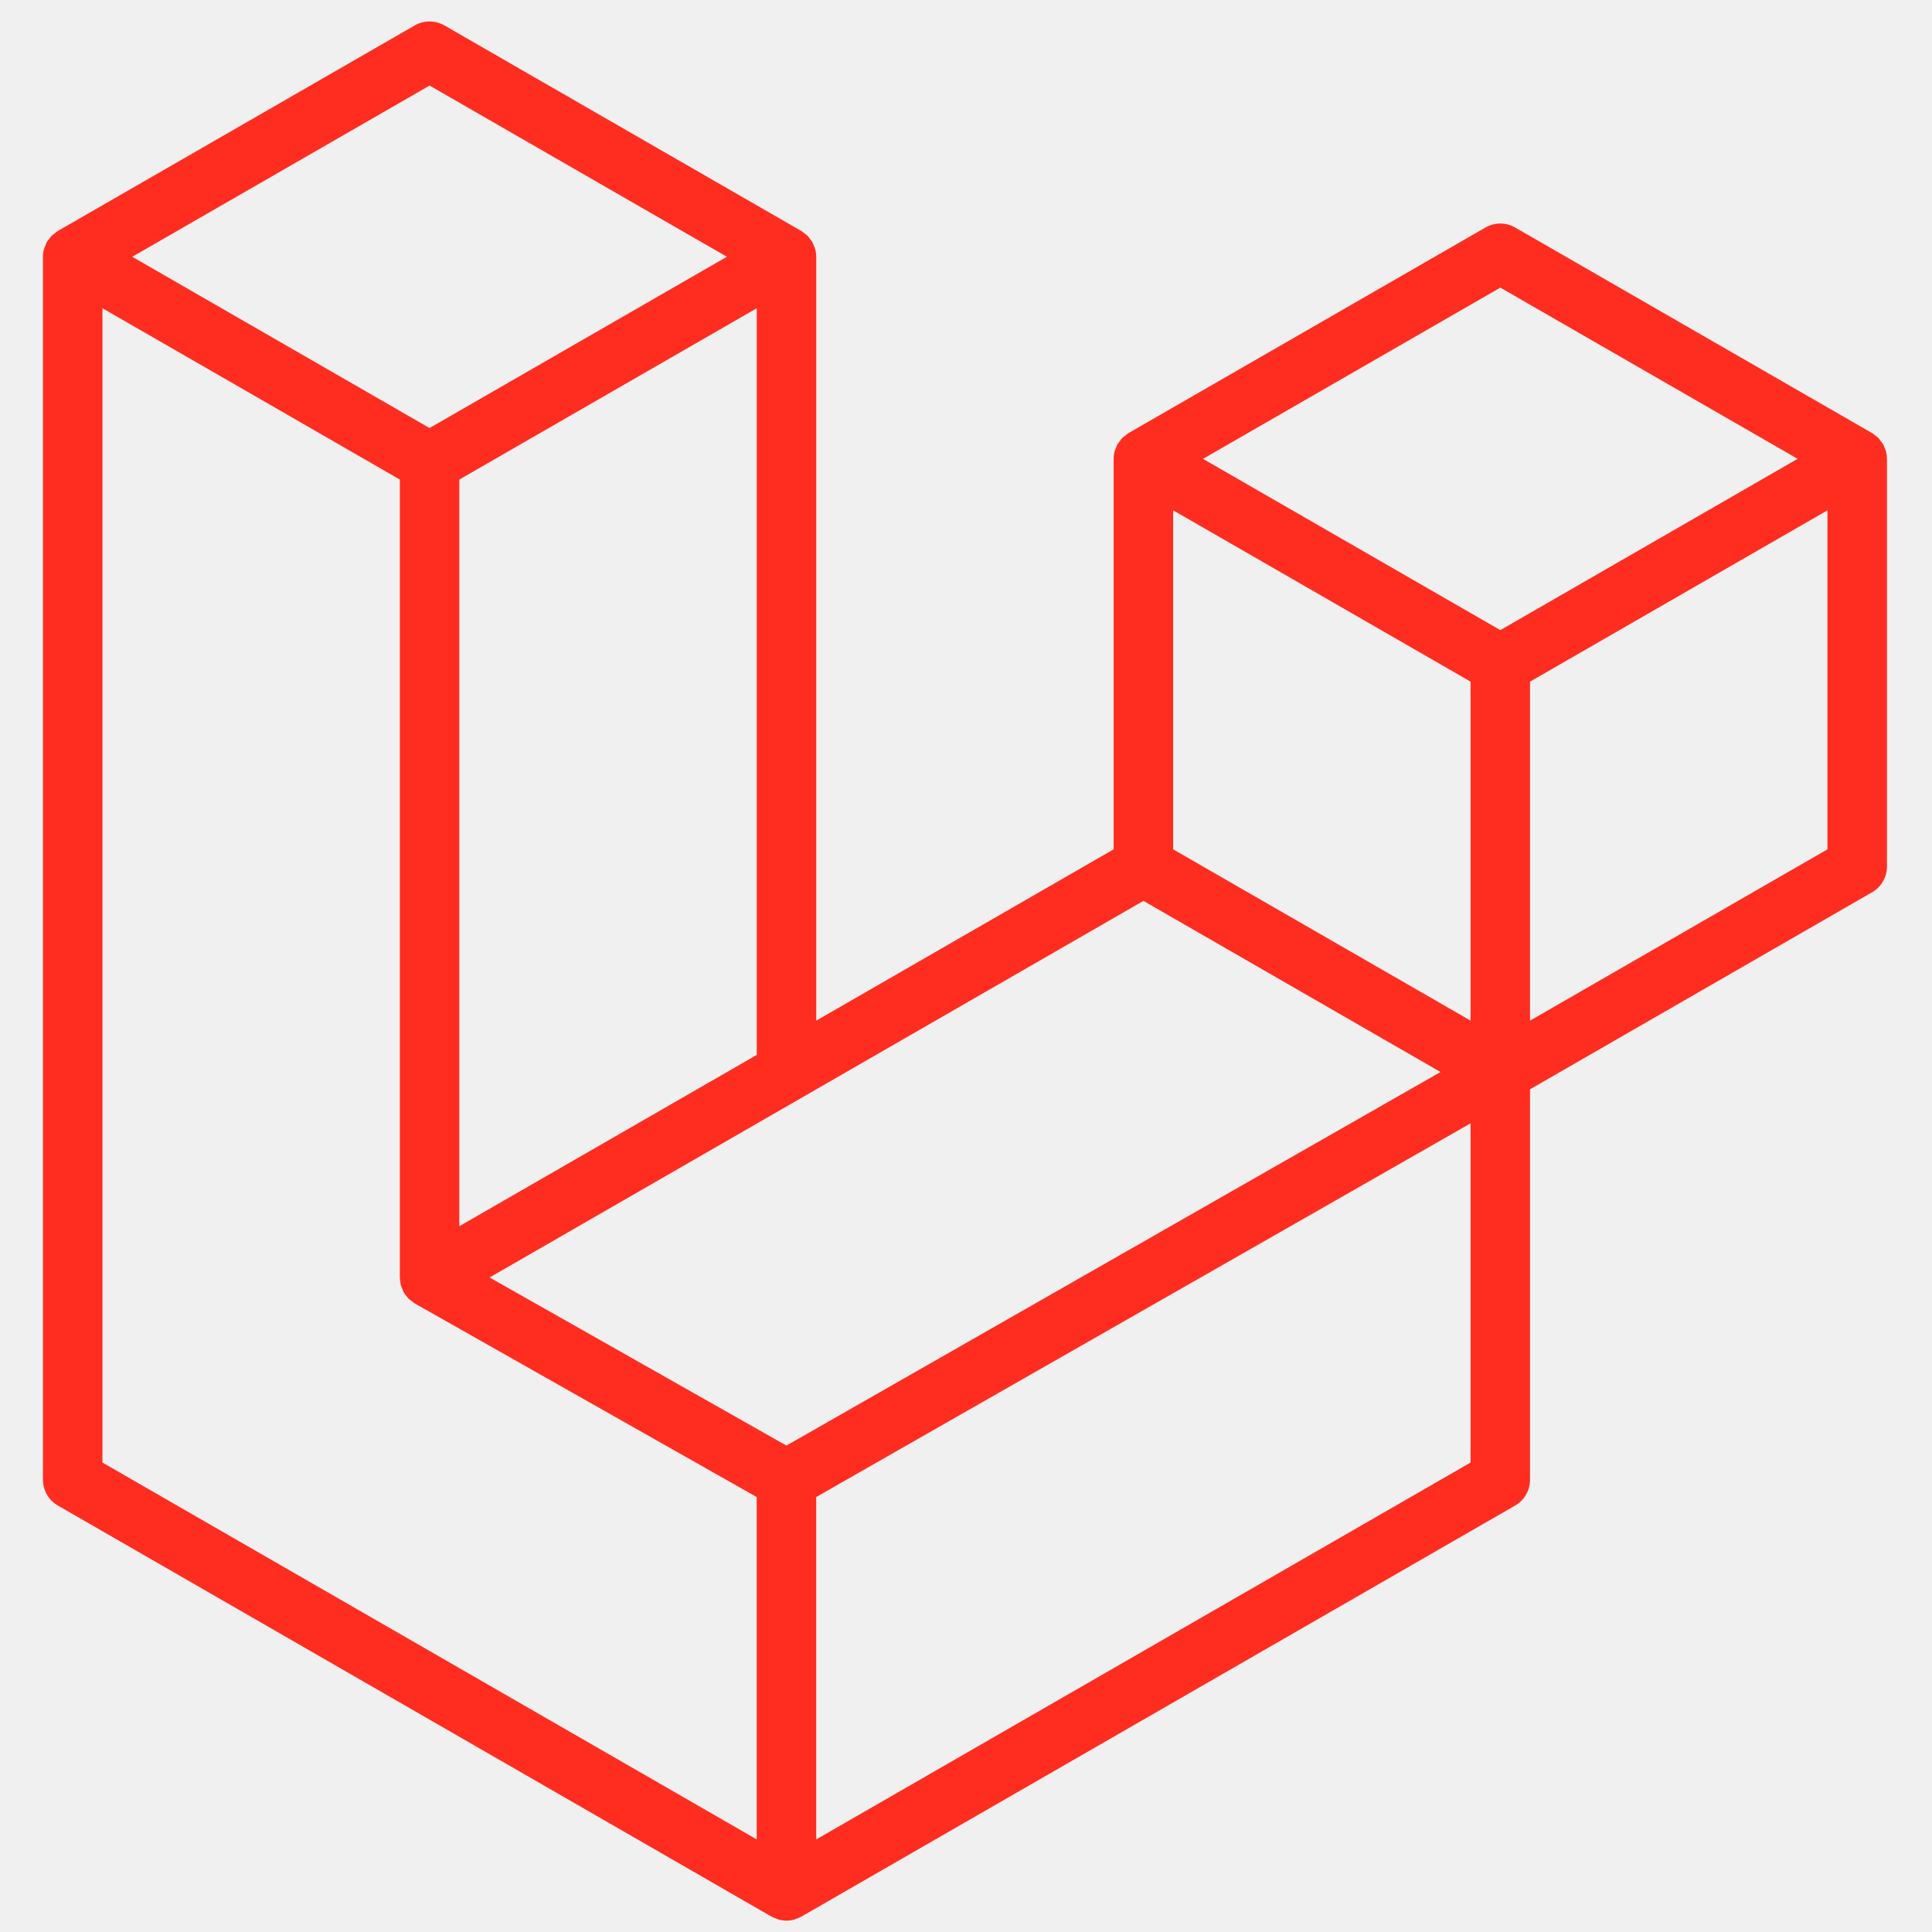
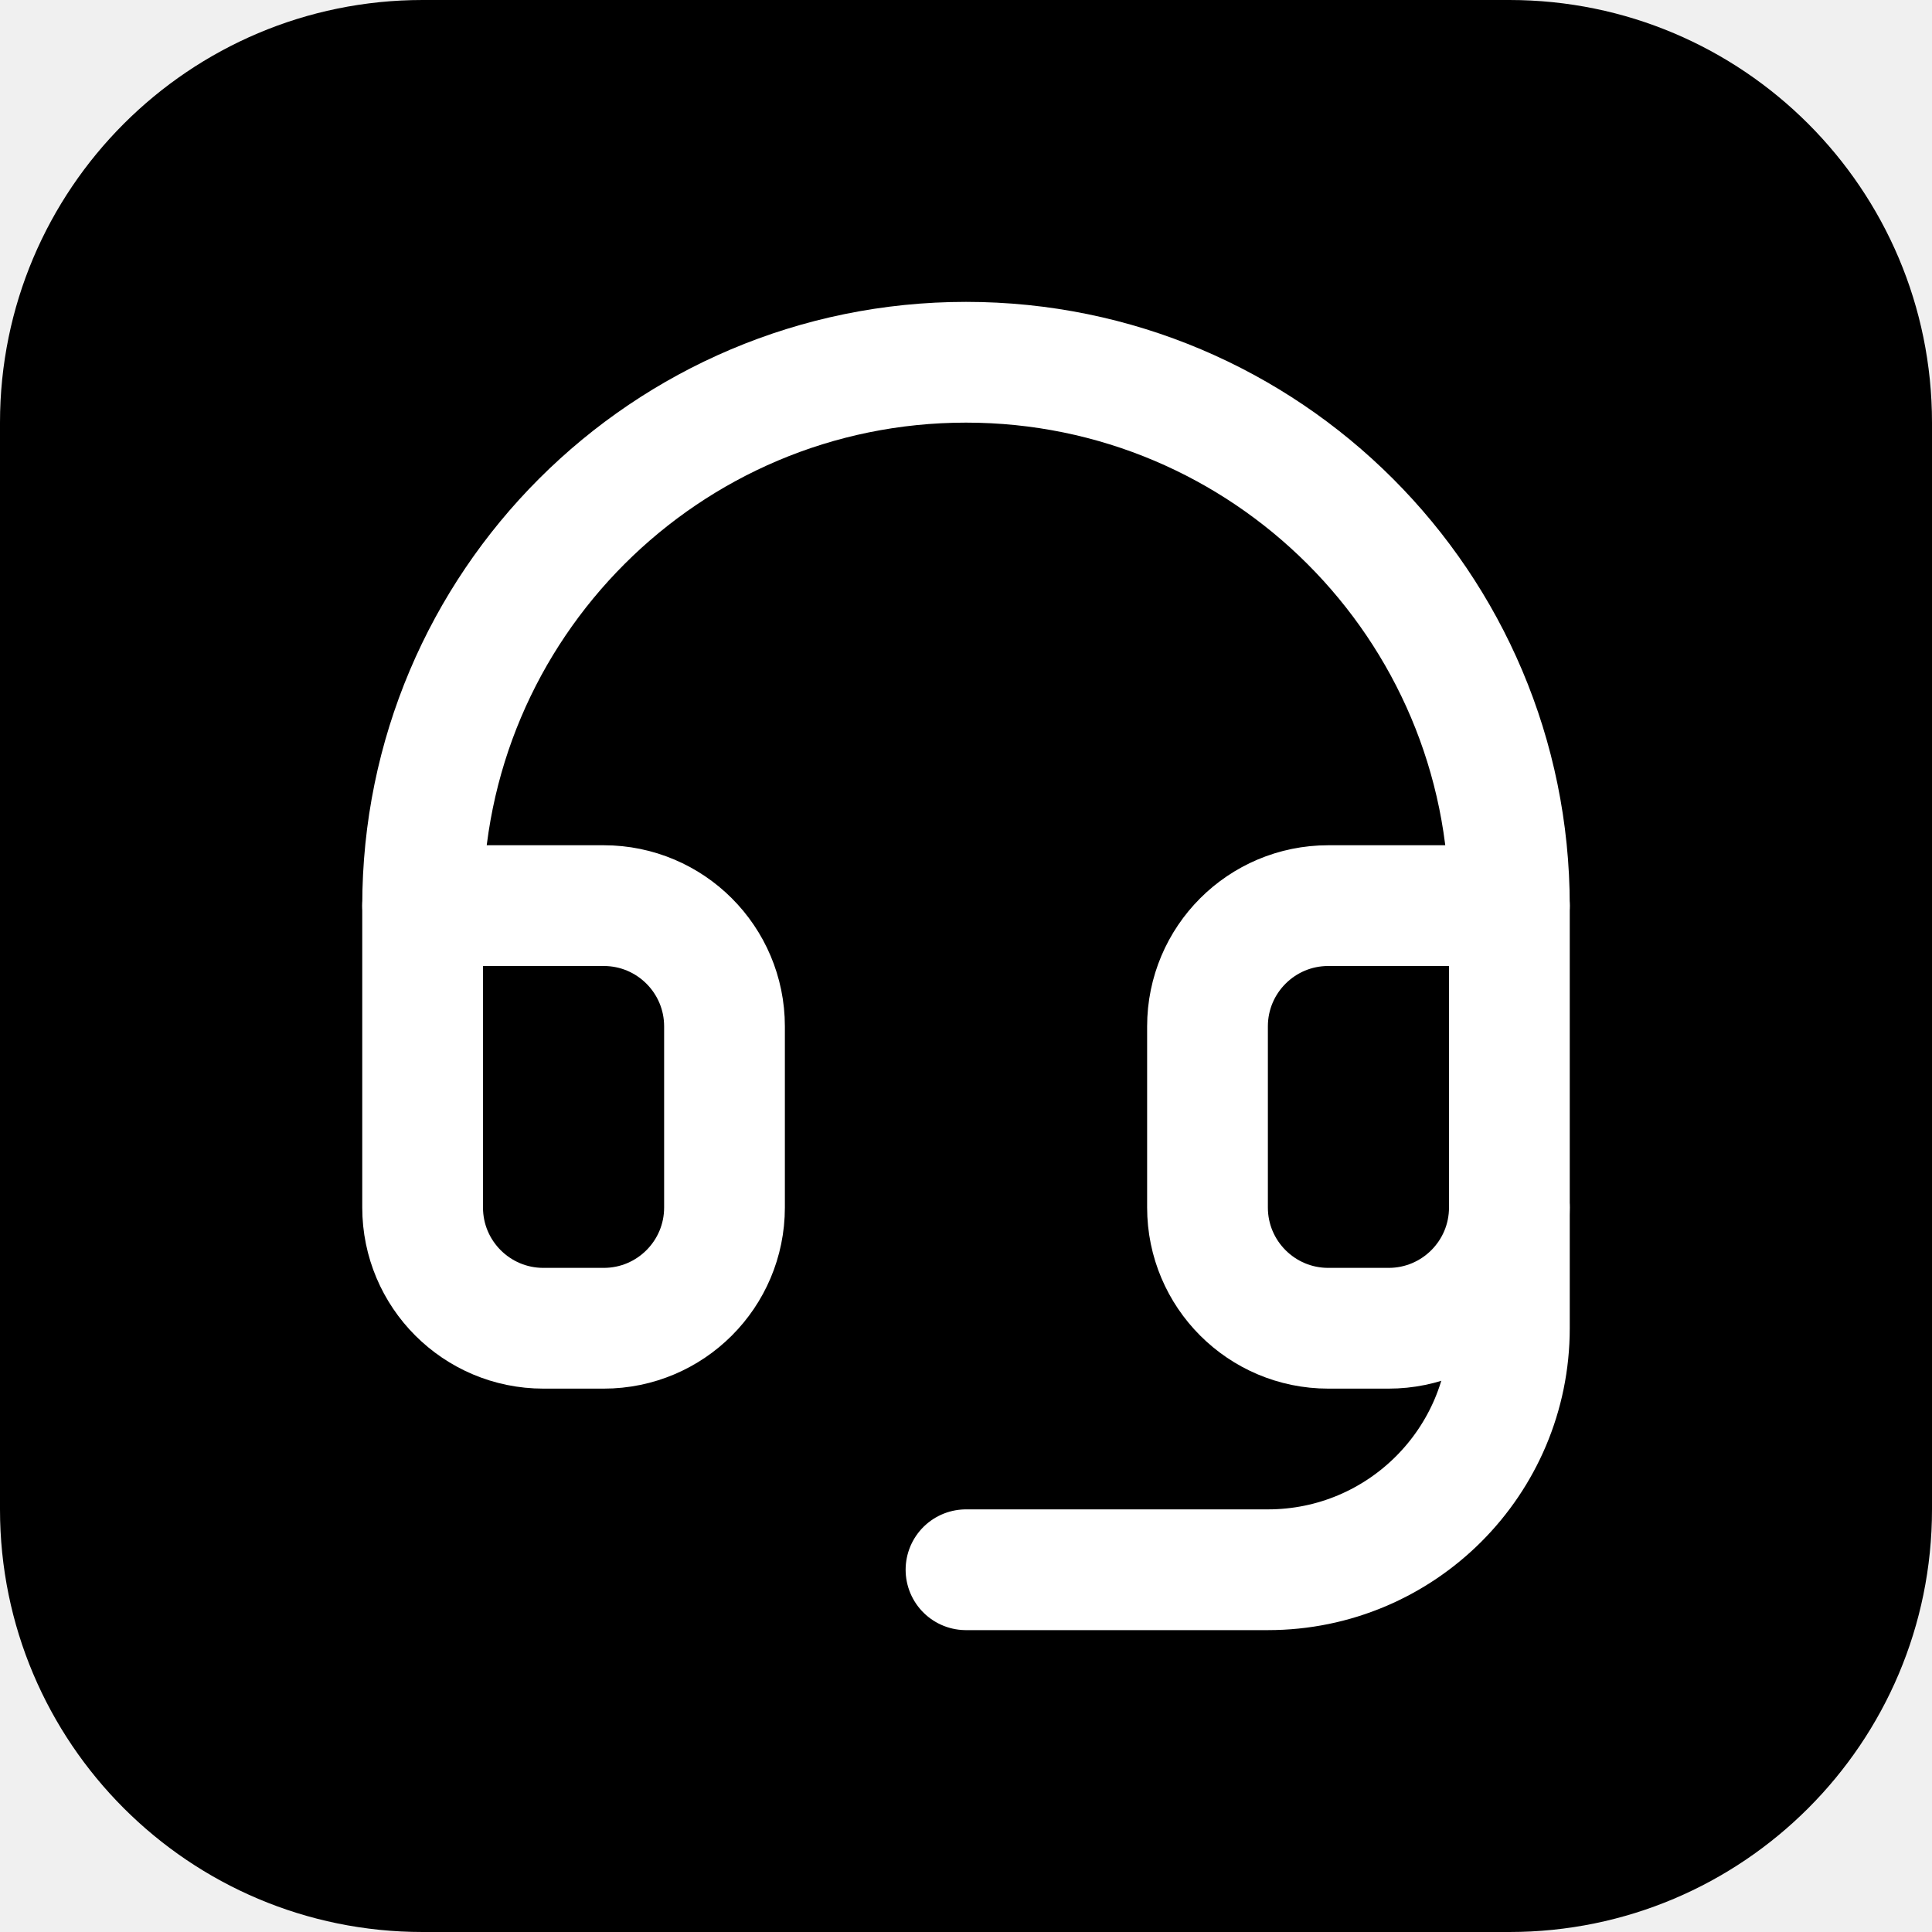
- <svg xmlns="http://www.w3.org/2000/svg" width="166" height="166" viewBox="0 0 166 166" fill="none">
-   <path fill-rule="evenodd" clip-rule="evenodd" d="M162.041 38.759C162.099 38.977 162.129 39.201 162.13 39.426V74.452C162.13 74.902 162.011 75.344 161.786 75.733C161.561 76.122 161.237 76.444 160.847 76.668L131.462 93.594V127.141C131.462 128.054 130.977 128.897 130.186 129.357L68.847 164.683C68.707 164.763 68.554 164.814 68.401 164.868C68.343 164.887 68.289 164.922 68.228 164.938C67.8 165.051 67.349 165.051 66.92 164.938C66.85 164.919 66.786 164.881 66.719 164.855C66.579 164.804 66.432 164.76 66.298 164.683L4.972 129.357C4.583 129.133 4.259 128.81 4.034 128.421C3.808 128.032 3.69 127.591 3.689 127.141L3.689 22.063C3.689 21.834 3.721 21.61 3.779 21.393C3.798 21.32 3.843 21.253 3.868 21.179C3.916 21.045 3.961 20.908 4.031 20.783C4.079 20.7 4.149 20.633 4.206 20.557C4.28 20.454 4.347 20.349 4.433 20.26C4.506 20.186 4.602 20.132 4.685 20.068C4.778 19.992 4.861 19.909 4.966 19.848L35.633 2.185C36.022 1.961 36.462 1.844 36.91 1.844C37.358 1.844 37.798 1.961 38.186 2.185L68.851 19.848H68.857C68.959 19.912 69.045 19.992 69.138 20.065C69.221 20.129 69.313 20.186 69.387 20.257C69.476 20.349 69.54 20.454 69.616 20.557C69.671 20.633 69.744 20.7 69.789 20.783C69.862 20.911 69.904 21.045 69.955 21.179C69.98 21.253 70.025 21.32 70.044 21.396C70.103 21.614 70.133 21.838 70.133 22.063V87.694L95.686 72.974V39.423C95.686 39.2 95.718 38.973 95.775 38.759C95.798 38.683 95.839 38.615 95.865 38.542C95.916 38.408 95.96 38.271 96.031 38.146C96.079 38.063 96.149 37.996 96.203 37.92C96.279 37.818 96.343 37.712 96.433 37.623C96.506 37.549 96.599 37.495 96.681 37.431C96.777 37.355 96.86 37.272 96.962 37.211L127.633 19.548C128.021 19.324 128.461 19.206 128.91 19.206C129.358 19.206 129.798 19.324 130.186 19.548L160.85 37.211C160.959 37.275 161.042 37.355 161.137 37.428C161.217 37.492 161.31 37.549 161.383 37.62C161.473 37.712 161.536 37.818 161.613 37.92C161.67 37.996 161.741 38.063 161.785 38.146C161.859 38.271 161.9 38.408 161.951 38.542C161.98 38.615 162.021 38.683 162.041 38.759ZM157.018 72.974V43.848L146.287 50.028L131.462 58.568V87.694L157.021 72.974H157.018ZM126.354 125.663V96.518L111.771 104.85L70.13 128.626V158.046L126.354 125.663ZM8.801 26.485V125.663L65.018 158.043V128.629L35.649 112L35.64 111.994L35.627 111.988C35.528 111.93 35.445 111.847 35.353 111.777C35.273 111.713 35.18 111.662 35.11 111.592L35.104 111.582C35.021 111.502 34.963 111.403 34.893 111.314C34.829 111.228 34.753 111.154 34.702 111.065L34.699 111.055C34.641 110.96 34.606 110.845 34.565 110.736C34.523 110.64 34.469 110.551 34.443 110.449C34.411 110.328 34.405 110.197 34.392 110.072C34.379 109.976 34.354 109.881 34.354 109.785V109.778V41.205L19.532 32.662L8.801 26.485ZM36.913 7.35L11.364 22.063L36.907 36.777L62.453 22.06L36.907 7.35H36.913ZM50.2 99.174L65.022 90.637V26.485L54.291 32.665L39.466 41.205V105.357L50.2 99.174ZM128.91 24.713L103.363 39.426L128.91 54.14L154.453 39.423L128.91 24.713ZM126.354 58.568L111.529 50.028L100.798 43.848V72.974L115.619 81.511L126.354 87.694V58.568ZM67.571 124.205L105.042 102.803L123.772 92.109L98.245 77.405L68.854 94.334L42.066 109.762L67.571 124.205Z" fill="#FF2D20" />
+ <svg xmlns="http://www.w3.org/2000/svg" viewBox="0 0 64 64">
+   <style>
+         .bg { fill: oklch(0.55 0.2 250); }
+         @media (prefers-color-scheme: dark) {
+             .bg { fill: oklch(0.65 0.18 250); }
+         }
+     </style>
+   <rect class="bg" width="64" height="64" rx="14" />
+   <g transform="translate(8 8) scale(2)" fill="none" stroke="#fff" stroke-width="2" stroke-linecap="round" stroke-linejoin="round">
+     <path d="M3 11h3a2 2 0 0 1 2 2v3a2 2 0 0 1-2 2H5a2 2 0 0 1-2-2v-5Zm18 0h-3a2 2 0 0 0-2 2v3a2 2 0 0 0 2 2h1a2 2 0 0 0 2-2v-5Z" />
+     <path d="M21 11a9 9 0 0 0-18 0" />
+     <path d="M21 16v2a4 4 0 0 1-4 4h-5" />
+   </g>
</svg>
